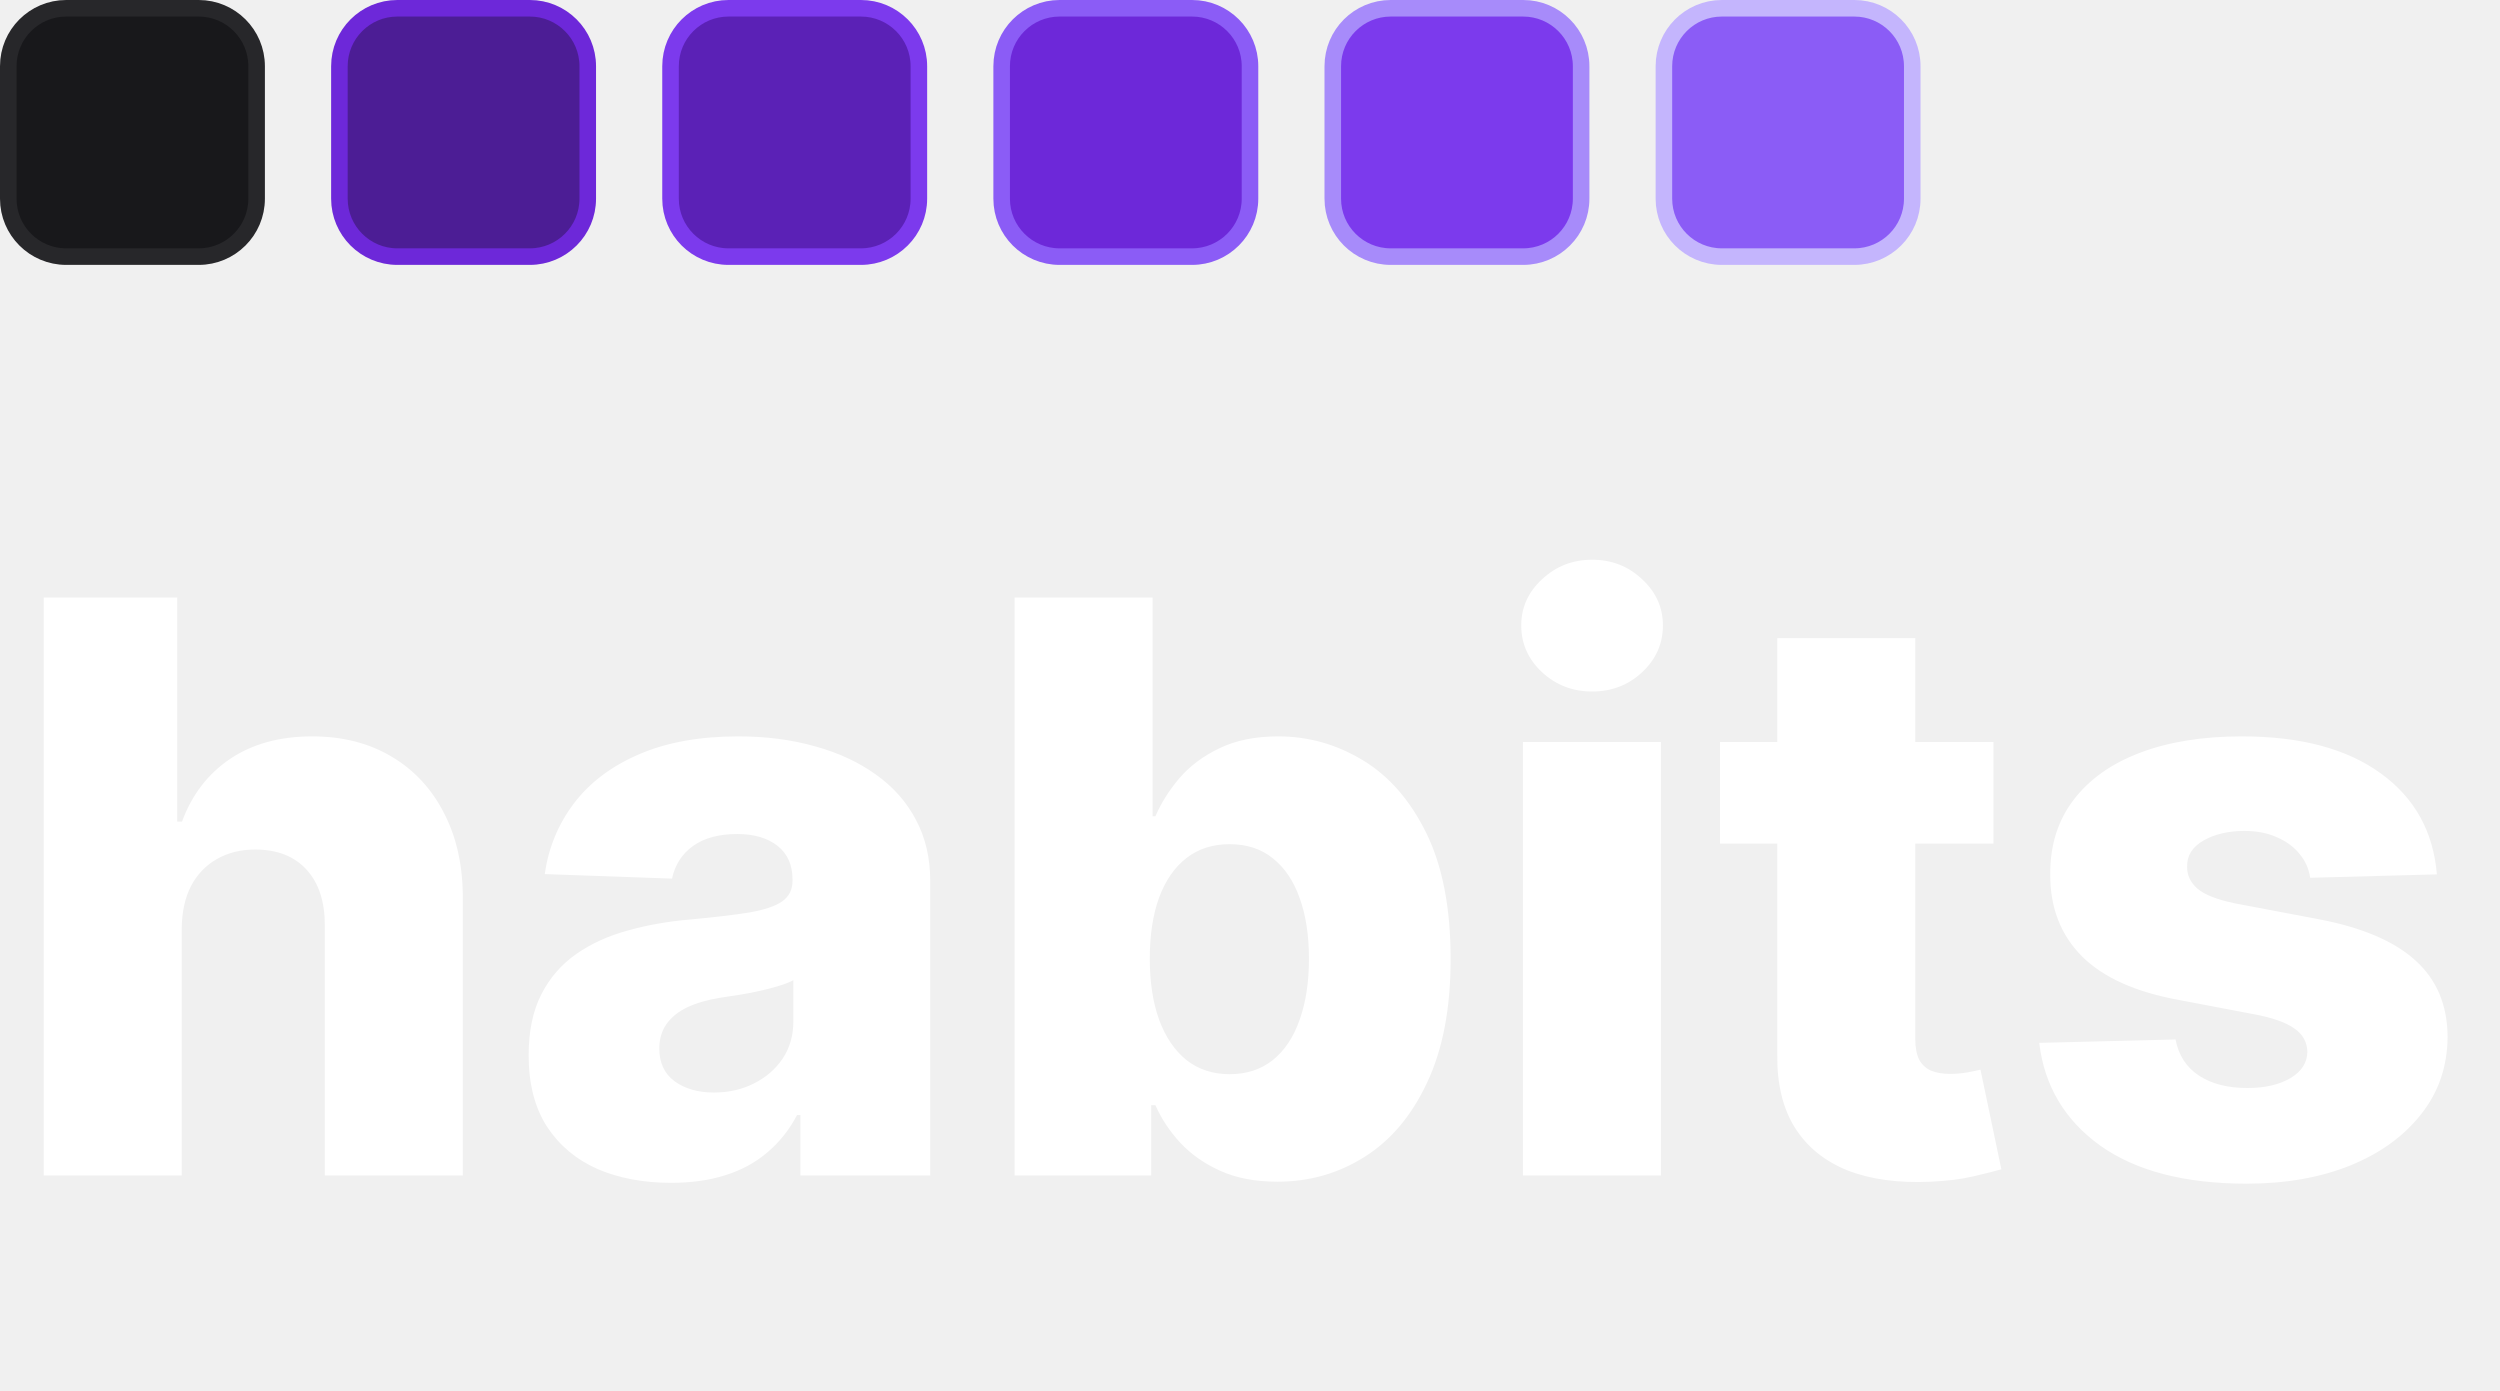
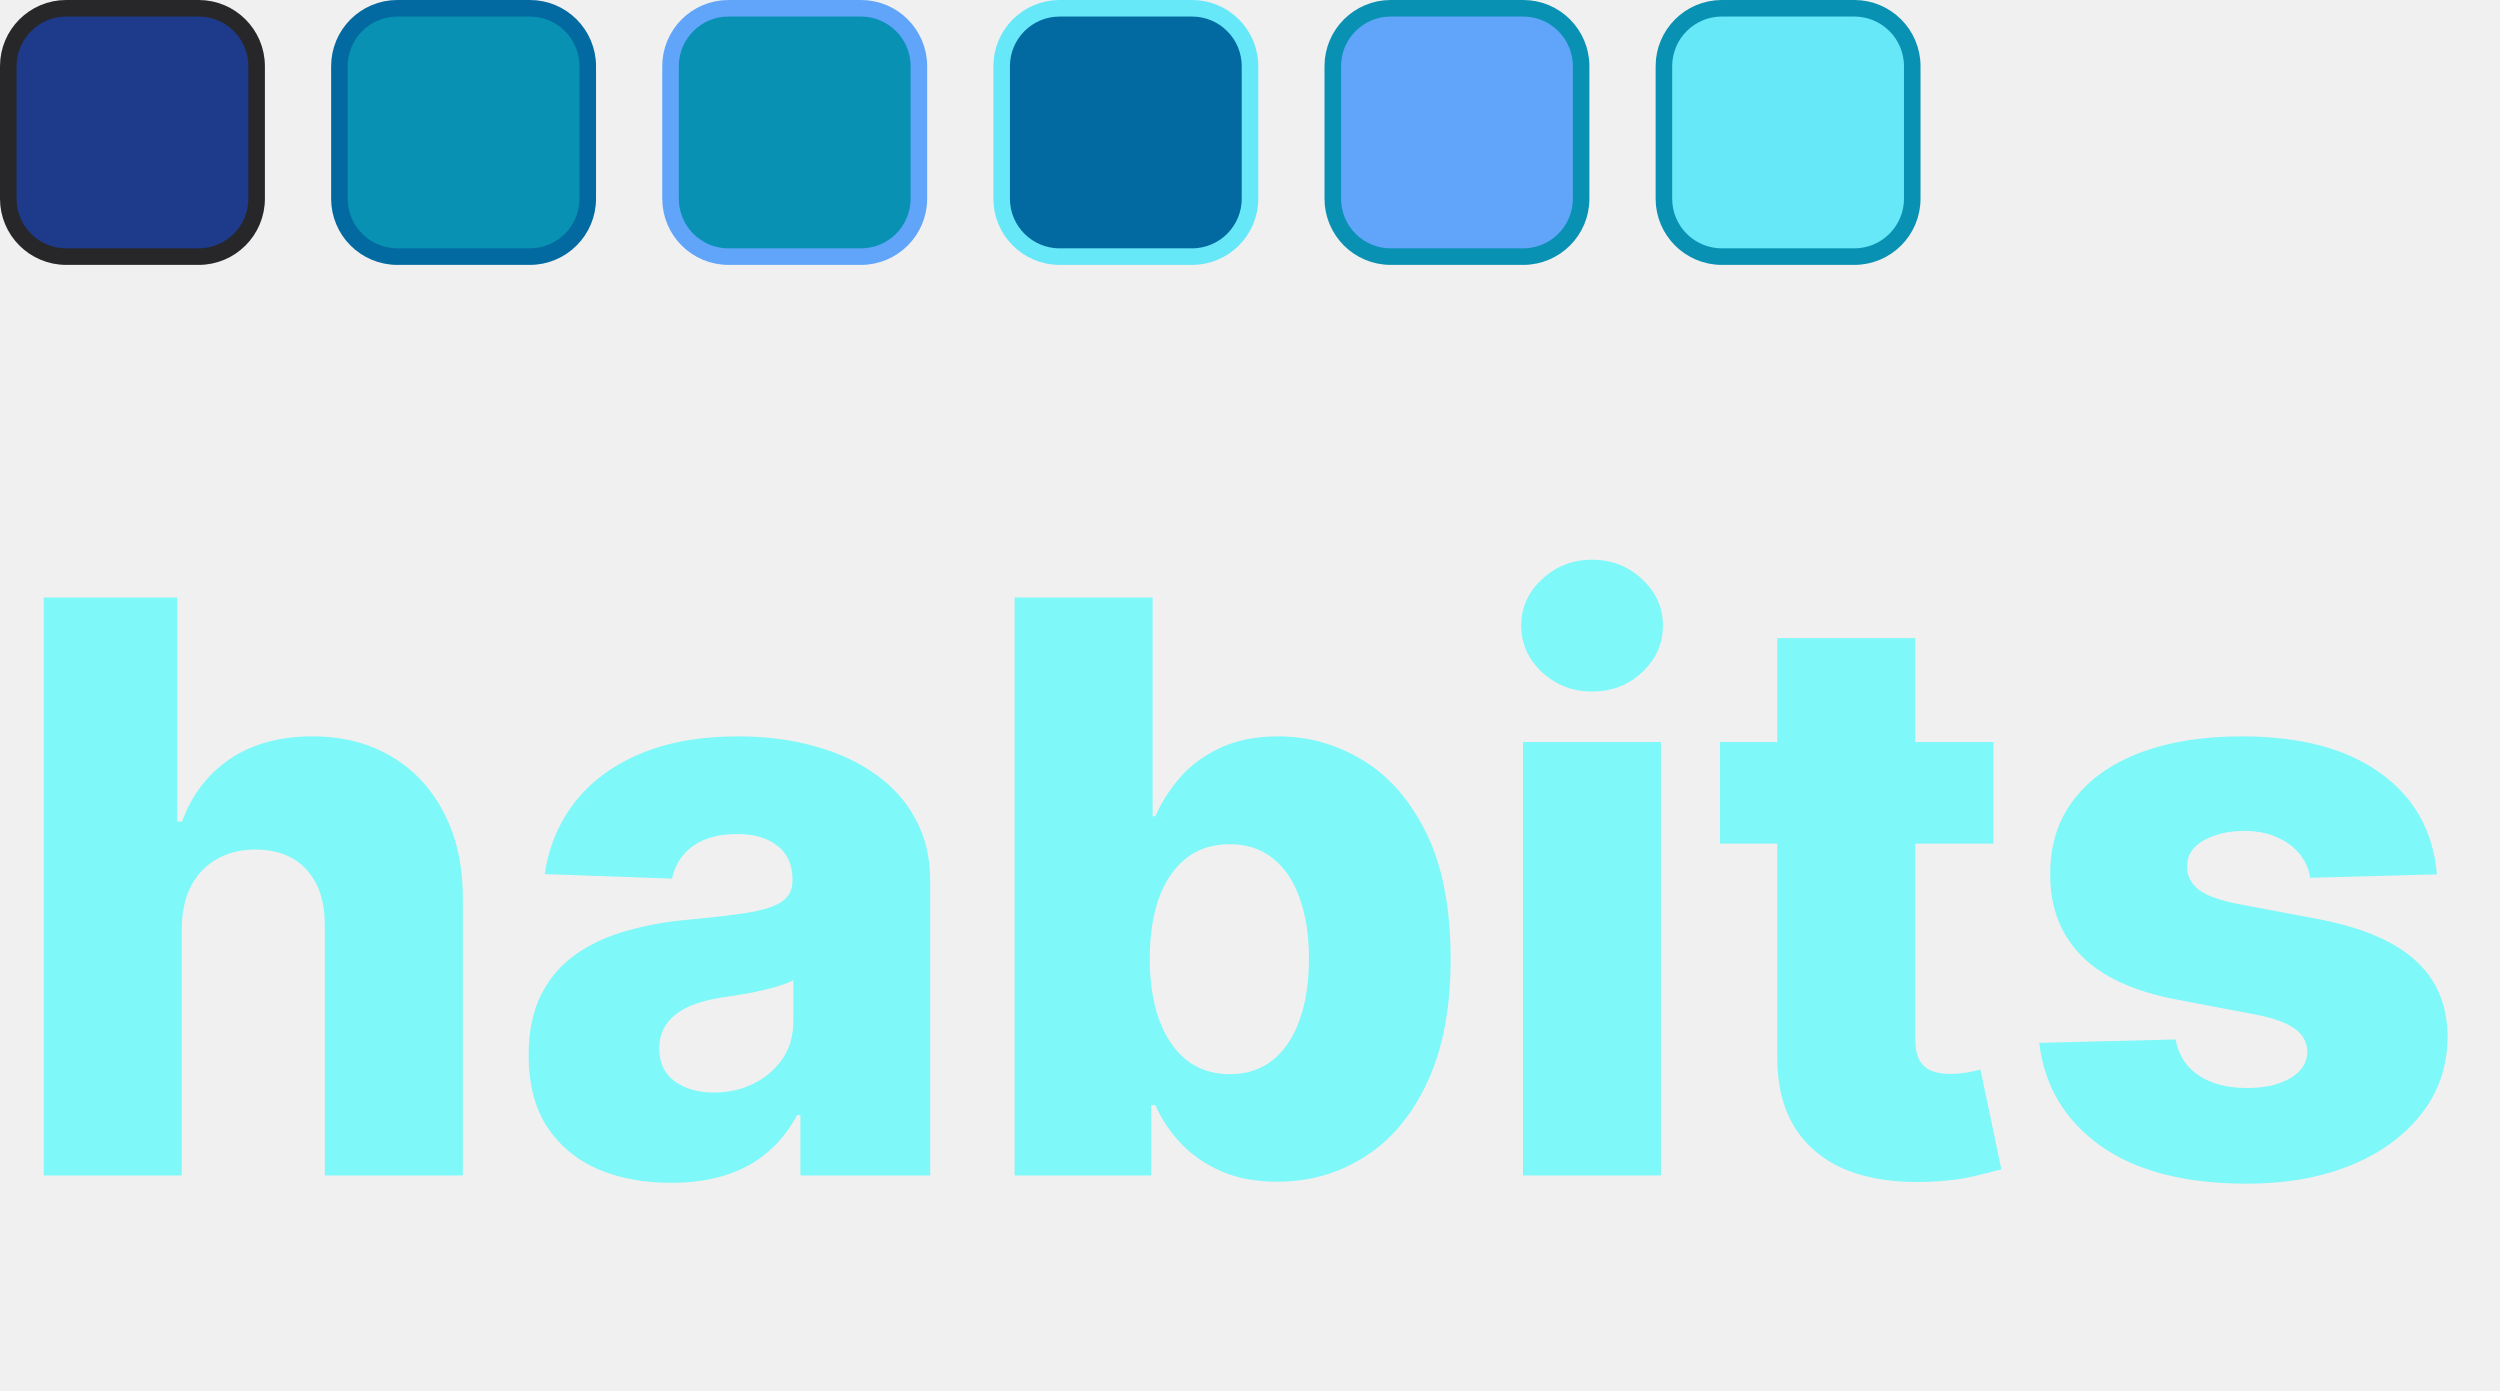
<svg xmlns="http://www.w3.org/2000/svg" width="151" height="84" viewBox="0 0 151 84" fill="none">
-   <path d="M10.977 56.068V71H2.642V36.091H10.704V49.625H10.994C11.585 48.011 12.551 46.75 13.892 45.841C15.244 44.932 16.898 44.477 18.852 44.477C20.693 44.477 22.296 44.886 23.659 45.705C25.023 46.511 26.079 47.653 26.829 49.131C27.591 50.608 27.966 52.335 27.954 54.312V71H19.619V55.949C19.631 54.494 19.267 53.358 18.528 52.54C17.79 51.722 16.75 51.312 15.409 51.312C14.534 51.312 13.761 51.506 13.091 51.892C12.432 52.267 11.915 52.807 11.54 53.511C11.176 54.216 10.989 55.068 10.977 56.068ZM40.538 71.443C38.868 71.443 37.385 71.165 36.09 70.608C34.805 70.04 33.788 69.188 33.038 68.051C32.3 66.903 31.93 65.466 31.93 63.739C31.93 62.284 32.186 61.057 32.697 60.057C33.209 59.057 33.913 58.244 34.811 57.619C35.709 56.994 36.743 56.523 37.913 56.205C39.084 55.875 40.334 55.653 41.663 55.54C43.152 55.403 44.351 55.261 45.26 55.114C46.169 54.955 46.828 54.733 47.237 54.449C47.658 54.153 47.868 53.739 47.868 53.205V53.119C47.868 52.244 47.567 51.568 46.965 51.091C46.362 50.614 45.55 50.375 44.527 50.375C43.425 50.375 42.538 50.614 41.868 51.091C41.197 51.568 40.771 52.227 40.59 53.068L32.902 52.795C33.129 51.205 33.715 49.784 34.658 48.534C35.612 47.273 36.919 46.284 38.578 45.568C40.249 44.841 42.254 44.477 44.595 44.477C46.266 44.477 47.805 44.676 49.215 45.074C50.624 45.46 51.851 46.028 52.896 46.778C53.942 47.517 54.749 48.426 55.317 49.506C55.896 50.585 56.186 51.818 56.186 53.205V71H48.345V67.352H48.141C47.675 68.239 47.078 68.989 46.351 69.602C45.635 70.216 44.788 70.676 43.811 70.983C42.845 71.29 41.754 71.443 40.538 71.443ZM43.112 65.989C44.01 65.989 44.817 65.807 45.533 65.443C46.26 65.079 46.84 64.579 47.271 63.943C47.703 63.295 47.919 62.545 47.919 61.693V59.205C47.68 59.33 47.391 59.443 47.05 59.545C46.72 59.648 46.356 59.744 45.959 59.835C45.561 59.926 45.152 60.006 44.731 60.074C44.311 60.142 43.908 60.205 43.521 60.261C42.737 60.386 42.067 60.58 41.51 60.841C40.965 61.102 40.544 61.443 40.249 61.864C39.965 62.273 39.822 62.761 39.822 63.33C39.822 64.193 40.129 64.852 40.743 65.307C41.368 65.761 42.158 65.989 43.112 65.989ZM61.283 71V36.091H69.618V49.301H69.788C70.129 48.506 70.612 47.739 71.237 47C71.874 46.261 72.68 45.659 73.658 45.193C74.646 44.716 75.828 44.477 77.203 44.477C79.021 44.477 80.72 44.955 82.3 45.909C83.891 46.864 85.175 48.335 86.152 50.324C87.129 52.312 87.618 54.847 87.618 57.926C87.618 60.892 87.146 63.375 86.203 65.375C85.271 67.375 84.01 68.875 82.419 69.875C80.84 70.875 79.084 71.375 77.152 71.375C75.834 71.375 74.692 71.159 73.726 70.727C72.76 70.296 71.947 69.727 71.288 69.023C70.641 68.318 70.141 67.562 69.788 66.756H69.533V71H61.283ZM69.447 57.909C69.447 59.318 69.635 60.545 70.01 61.591C70.396 62.636 70.947 63.449 71.663 64.028C72.391 64.597 73.26 64.881 74.271 64.881C75.294 64.881 76.163 64.597 76.879 64.028C77.595 63.449 78.135 62.636 78.499 61.591C78.874 60.545 79.061 59.318 79.061 57.909C79.061 56.5 78.874 55.278 78.499 54.244C78.135 53.21 77.595 52.409 76.879 51.841C76.175 51.273 75.305 50.989 74.271 50.989C73.249 50.989 72.379 51.267 71.663 51.824C70.947 52.381 70.396 53.176 70.01 54.21C69.635 55.244 69.447 56.477 69.447 57.909ZM91.986 71V44.818H100.321V71H91.986ZM96.162 41.767C94.992 41.767 93.986 41.381 93.145 40.608C92.304 39.824 91.883 38.881 91.883 37.778C91.883 36.688 92.304 35.756 93.145 34.983C93.986 34.199 94.992 33.807 96.162 33.807C97.344 33.807 98.349 34.199 99.179 34.983C100.02 35.756 100.44 36.688 100.44 37.778C100.44 38.881 100.02 39.824 99.179 40.608C98.349 41.381 97.344 41.767 96.162 41.767ZM120.405 44.818V50.955H103.888V44.818H120.405ZM107.348 38.545H115.683V62.767C115.683 63.278 115.763 63.693 115.922 64.011C116.092 64.318 116.337 64.54 116.655 64.676C116.973 64.801 117.354 64.864 117.797 64.864C118.115 64.864 118.45 64.835 118.803 64.778C119.166 64.71 119.439 64.653 119.621 64.608L120.882 70.625C120.484 70.739 119.922 70.881 119.195 71.051C118.479 71.222 117.621 71.329 116.621 71.375C114.666 71.466 112.99 71.239 111.592 70.693C110.206 70.136 109.143 69.273 108.405 68.102C107.678 66.932 107.325 65.46 107.348 63.688V38.545ZM147.188 52.812L139.534 53.017C139.455 52.472 139.239 51.989 138.886 51.568C138.534 51.136 138.074 50.801 137.506 50.562C136.949 50.312 136.301 50.188 135.562 50.188C134.597 50.188 133.773 50.381 133.091 50.767C132.42 51.153 132.091 51.676 132.102 52.335C132.091 52.847 132.295 53.29 132.716 53.665C133.148 54.04 133.915 54.341 135.017 54.568L140.062 55.523C142.676 56.023 144.619 56.852 145.892 58.011C147.176 59.17 147.824 60.705 147.835 62.614C147.824 64.409 147.29 65.972 146.233 67.301C145.188 68.631 143.756 69.665 141.938 70.403C140.119 71.131 138.04 71.494 135.699 71.494C131.96 71.494 129.011 70.727 126.852 69.193C124.705 67.648 123.477 65.579 123.17 62.989L131.403 62.784C131.585 63.739 132.057 64.466 132.818 64.966C133.58 65.466 134.551 65.716 135.733 65.716C136.801 65.716 137.67 65.517 138.341 65.119C139.011 64.722 139.352 64.193 139.364 63.534C139.352 62.943 139.091 62.472 138.58 62.119C138.068 61.756 137.267 61.472 136.176 61.267L131.608 60.398C128.983 59.92 127.028 59.04 125.744 57.756C124.46 56.46 123.824 54.812 123.835 52.812C123.824 51.062 124.29 49.568 125.233 48.33C126.176 47.08 127.517 46.125 129.256 45.466C130.994 44.807 133.045 44.477 135.409 44.477C138.955 44.477 141.75 45.222 143.795 46.71C145.841 48.188 146.972 50.222 147.188 52.812Z" fill="white" />
-   <rect x="0.5" y="0.5" width="15" height="15" rx="3.5" fill="#18181B" stroke="#27272A" />
-   <rect x="20.5" y="0.5" width="15" height="15" rx="3.5" fill="#4C1D95" stroke="#6D28D9" />
-   <rect x="40.5" y="0.5" width="15" height="15" rx="3.5" fill="#5B21B6" stroke="#7C3AED" />
-   <rect x="60.5" y="0.5" width="15" height="15" rx="3.5" fill="#6D28D9" stroke="#8B5CF6" />
-   <rect x="80.5" y="0.5" width="15" height="15" rx="3.5" fill="#7C3AED" stroke="#A78BFA" />
-   <rect x="100.5" y="0.5" width="15" height="15" rx="3.5" fill="#8B5CF6" stroke="#C4B5FD" />
+   <path d="M10.977 56.068V71H2.642V36.091H10.704V49.625H10.994C11.585 48.011 12.551 46.75 13.892 45.841C15.244 44.932 16.898 44.477 18.852 44.477C20.693 44.477 22.296 44.886 23.659 45.705C25.023 46.511 26.079 47.653 26.829 49.131C27.591 50.608 27.966 52.335 27.954 54.312V71H19.619V55.949C19.631 54.494 19.267 53.358 18.528 52.54C17.79 51.722 16.75 51.312 15.409 51.312C14.534 51.312 13.761 51.506 13.091 51.892C12.432 52.267 11.915 52.807 11.54 53.511C11.176 54.216 10.989 55.068 10.977 56.068ZM40.538 71.443C38.868 71.443 37.385 71.165 36.09 70.608C34.805 70.04 33.788 69.188 33.038 68.051C32.3 66.903 31.93 65.466 31.93 63.739C31.93 62.284 32.186 61.057 32.697 60.057C33.209 59.057 33.913 58.244 34.811 57.619C35.709 56.994 36.743 56.523 37.913 56.205C39.084 55.875 40.334 55.653 41.663 55.54C43.152 55.403 44.351 55.261 45.26 55.114C46.169 54.955 46.828 54.733 47.237 54.449C47.658 54.153 47.868 53.739 47.868 53.205V53.119C47.868 52.244 47.567 51.568 46.965 51.091C46.362 50.614 45.55 50.375 44.527 50.375C43.425 50.375 42.538 50.614 41.868 51.091C41.197 51.568 40.771 52.227 40.59 53.068L32.902 52.795C33.129 51.205 33.715 49.784 34.658 48.534C35.612 47.273 36.919 46.284 38.578 45.568C40.249 44.841 42.254 44.477 44.595 44.477C46.266 44.477 47.805 44.676 49.215 45.074C50.624 45.46 51.851 46.028 52.896 46.778C53.942 47.517 54.749 48.426 55.317 49.506C55.896 50.585 56.186 51.818 56.186 53.205V71H48.345V67.352H48.141C47.675 68.239 47.078 68.989 46.351 69.602C45.635 70.216 44.788 70.676 43.811 70.983C42.845 71.29 41.754 71.443 40.538 71.443ZM43.112 65.989C44.01 65.989 44.817 65.807 45.533 65.443C46.26 65.079 46.84 64.579 47.271 63.943C47.703 63.295 47.919 62.545 47.919 61.693V59.205C47.68 59.33 47.391 59.443 47.05 59.545C46.72 59.648 46.356 59.744 45.959 59.835C45.561 59.926 45.152 60.006 44.731 60.074C44.311 60.142 43.908 60.205 43.521 60.261C42.737 60.386 42.067 60.58 41.51 60.841C40.965 61.102 40.544 61.443 40.249 61.864C39.965 62.273 39.822 62.761 39.822 63.33C39.822 64.193 40.129 64.852 40.743 65.307C41.368 65.761 42.158 65.989 43.112 65.989ZM61.283 71V36.091H69.618V49.301H69.788C70.129 48.506 70.612 47.739 71.237 47C71.874 46.261 72.68 45.659 73.658 45.193C74.646 44.716 75.828 44.477 77.203 44.477C79.021 44.477 80.72 44.955 82.3 45.909C83.891 46.864 85.175 48.335 86.152 50.324C87.129 52.312 87.618 54.847 87.618 57.926C87.618 60.892 87.146 63.375 86.203 65.375C85.271 67.375 84.01 68.875 82.419 69.875C80.84 70.875 79.084 71.375 77.152 71.375C75.834 71.375 74.692 71.159 73.726 70.727C72.76 70.296 71.947 69.727 71.288 69.023C70.641 68.318 70.141 67.562 69.788 66.756H69.533V71H61.283ZM69.447 57.909C69.447 59.318 69.635 60.545 70.01 61.591C70.396 62.636 70.947 63.449 71.663 64.028C72.391 64.597 73.26 64.881 74.271 64.881C75.294 64.881 76.163 64.597 76.879 64.028C77.595 63.449 78.135 62.636 78.499 61.591C78.874 60.545 79.061 59.318 79.061 57.909C79.061 56.5 78.874 55.278 78.499 54.244C78.135 53.21 77.595 52.409 76.879 51.841C76.175 51.273 75.305 50.989 74.271 50.989C73.249 50.989 72.379 51.267 71.663 51.824C70.947 52.381 70.396 53.176 70.01 54.21C69.635 55.244 69.447 56.477 69.447 57.909ZM91.986 71V44.818H100.321V71H91.986ZM96.162 41.767C94.992 41.767 93.986 41.381 93.145 40.608C92.304 39.824 91.883 38.881 91.883 37.778C91.883 36.688 92.304 35.756 93.145 34.983C93.986 34.199 94.992 33.807 96.162 33.807C97.344 33.807 98.349 34.199 99.179 34.983C100.02 35.756 100.44 36.688 100.44 37.778C100.44 38.881 100.02 39.824 99.179 40.608C98.349 41.381 97.344 41.767 96.162 41.767ZM120.405 44.818V50.955H103.888V44.818H120.405ZM107.348 38.545H115.683V62.767C115.683 63.278 115.763 63.693 115.922 64.011C116.092 64.318 116.337 64.54 116.655 64.676C116.973 64.801 117.354 64.864 117.797 64.864C118.115 64.864 118.45 64.835 118.803 64.778C119.166 64.71 119.439 64.653 119.621 64.608L120.882 70.625C120.484 70.739 119.922 70.881 119.195 71.051C118.479 71.222 117.621 71.329 116.621 71.375C114.666 71.466 112.99 71.239 111.592 70.693C110.206 70.136 109.143 69.273 108.405 68.102C107.678 66.932 107.325 65.46 107.348 63.688V38.545ZM147.188 52.812L139.534 53.017C139.455 52.472 139.239 51.989 138.886 51.568C138.534 51.136 138.074 50.801 137.506 50.562C136.949 50.312 136.301 50.188 135.562 50.188C134.597 50.188 133.773 50.381 133.091 50.767C132.42 51.153 132.091 51.676 132.102 52.335C132.091 52.847 132.295 53.29 132.716 53.665C133.148 54.04 133.915 54.341 135.017 54.568L140.062 55.523C142.676 56.023 144.619 56.852 145.892 58.011C147.176 59.17 147.824 60.705 147.835 62.614C147.824 64.409 147.29 65.972 146.233 67.301C145.188 68.631 143.756 69.665 141.938 70.403C140.119 71.131 138.04 71.494 135.699 71.494C131.96 71.494 129.011 70.727 126.852 69.193C124.705 67.648 123.477 65.579 123.17 62.989L131.403 62.784C131.585 63.739 132.057 64.466 132.818 64.966C133.58 65.466 134.551 65.716 135.733 65.716C136.801 65.716 137.67 65.517 138.341 65.119C139.011 64.722 139.352 64.193 139.364 63.534C139.352 62.943 139.091 62.472 138.58 62.119C138.068 61.756 137.267 61.472 136.176 61.267L131.608 60.398C128.983 59.92 127.028 59.04 125.744 57.756C124.46 56.46 123.824 54.812 123.835 52.812C123.824 51.062 124.29 49.568 125.233 48.33C126.176 47.08 127.517 46.125 129.256 45.466C130.994 44.807 133.045 44.477 135.409 44.477C138.955 44.477 141.75 45.222 143.795 46.71C145.841 48.188 146.972 50.222 147.188 52.812Z" fill="#7EF8F8" />
+   <rect x="0.5" y="0.5" width="15" height="15" rx="3.5" fill="#1E3A8A" stroke="#27272A" />
+   <rect x="20.5" y="0.5" width="15" height="15" rx="3.5" fill="#0891B2" stroke="#0369A1" />
+   <rect x="40.5" y="0.5" width="15" height="15" rx="3.5" fill="#0891B2" stroke="#60A5FA" />
+   <rect x="60.5" y="0.5" width="15" height="15" rx="3.5" fill="#0369A1" stroke="#67E8F9" />
+   <rect x="80.5" y="0.5" width="15" height="15" rx="3.5" fill="#60A5FA" stroke="#0891B2" />
+   <rect x="100.5" y="0.5" width="15" height="15" rx="3.5" fill="#67E8F9" stroke="#0891B2" />
</svg>
